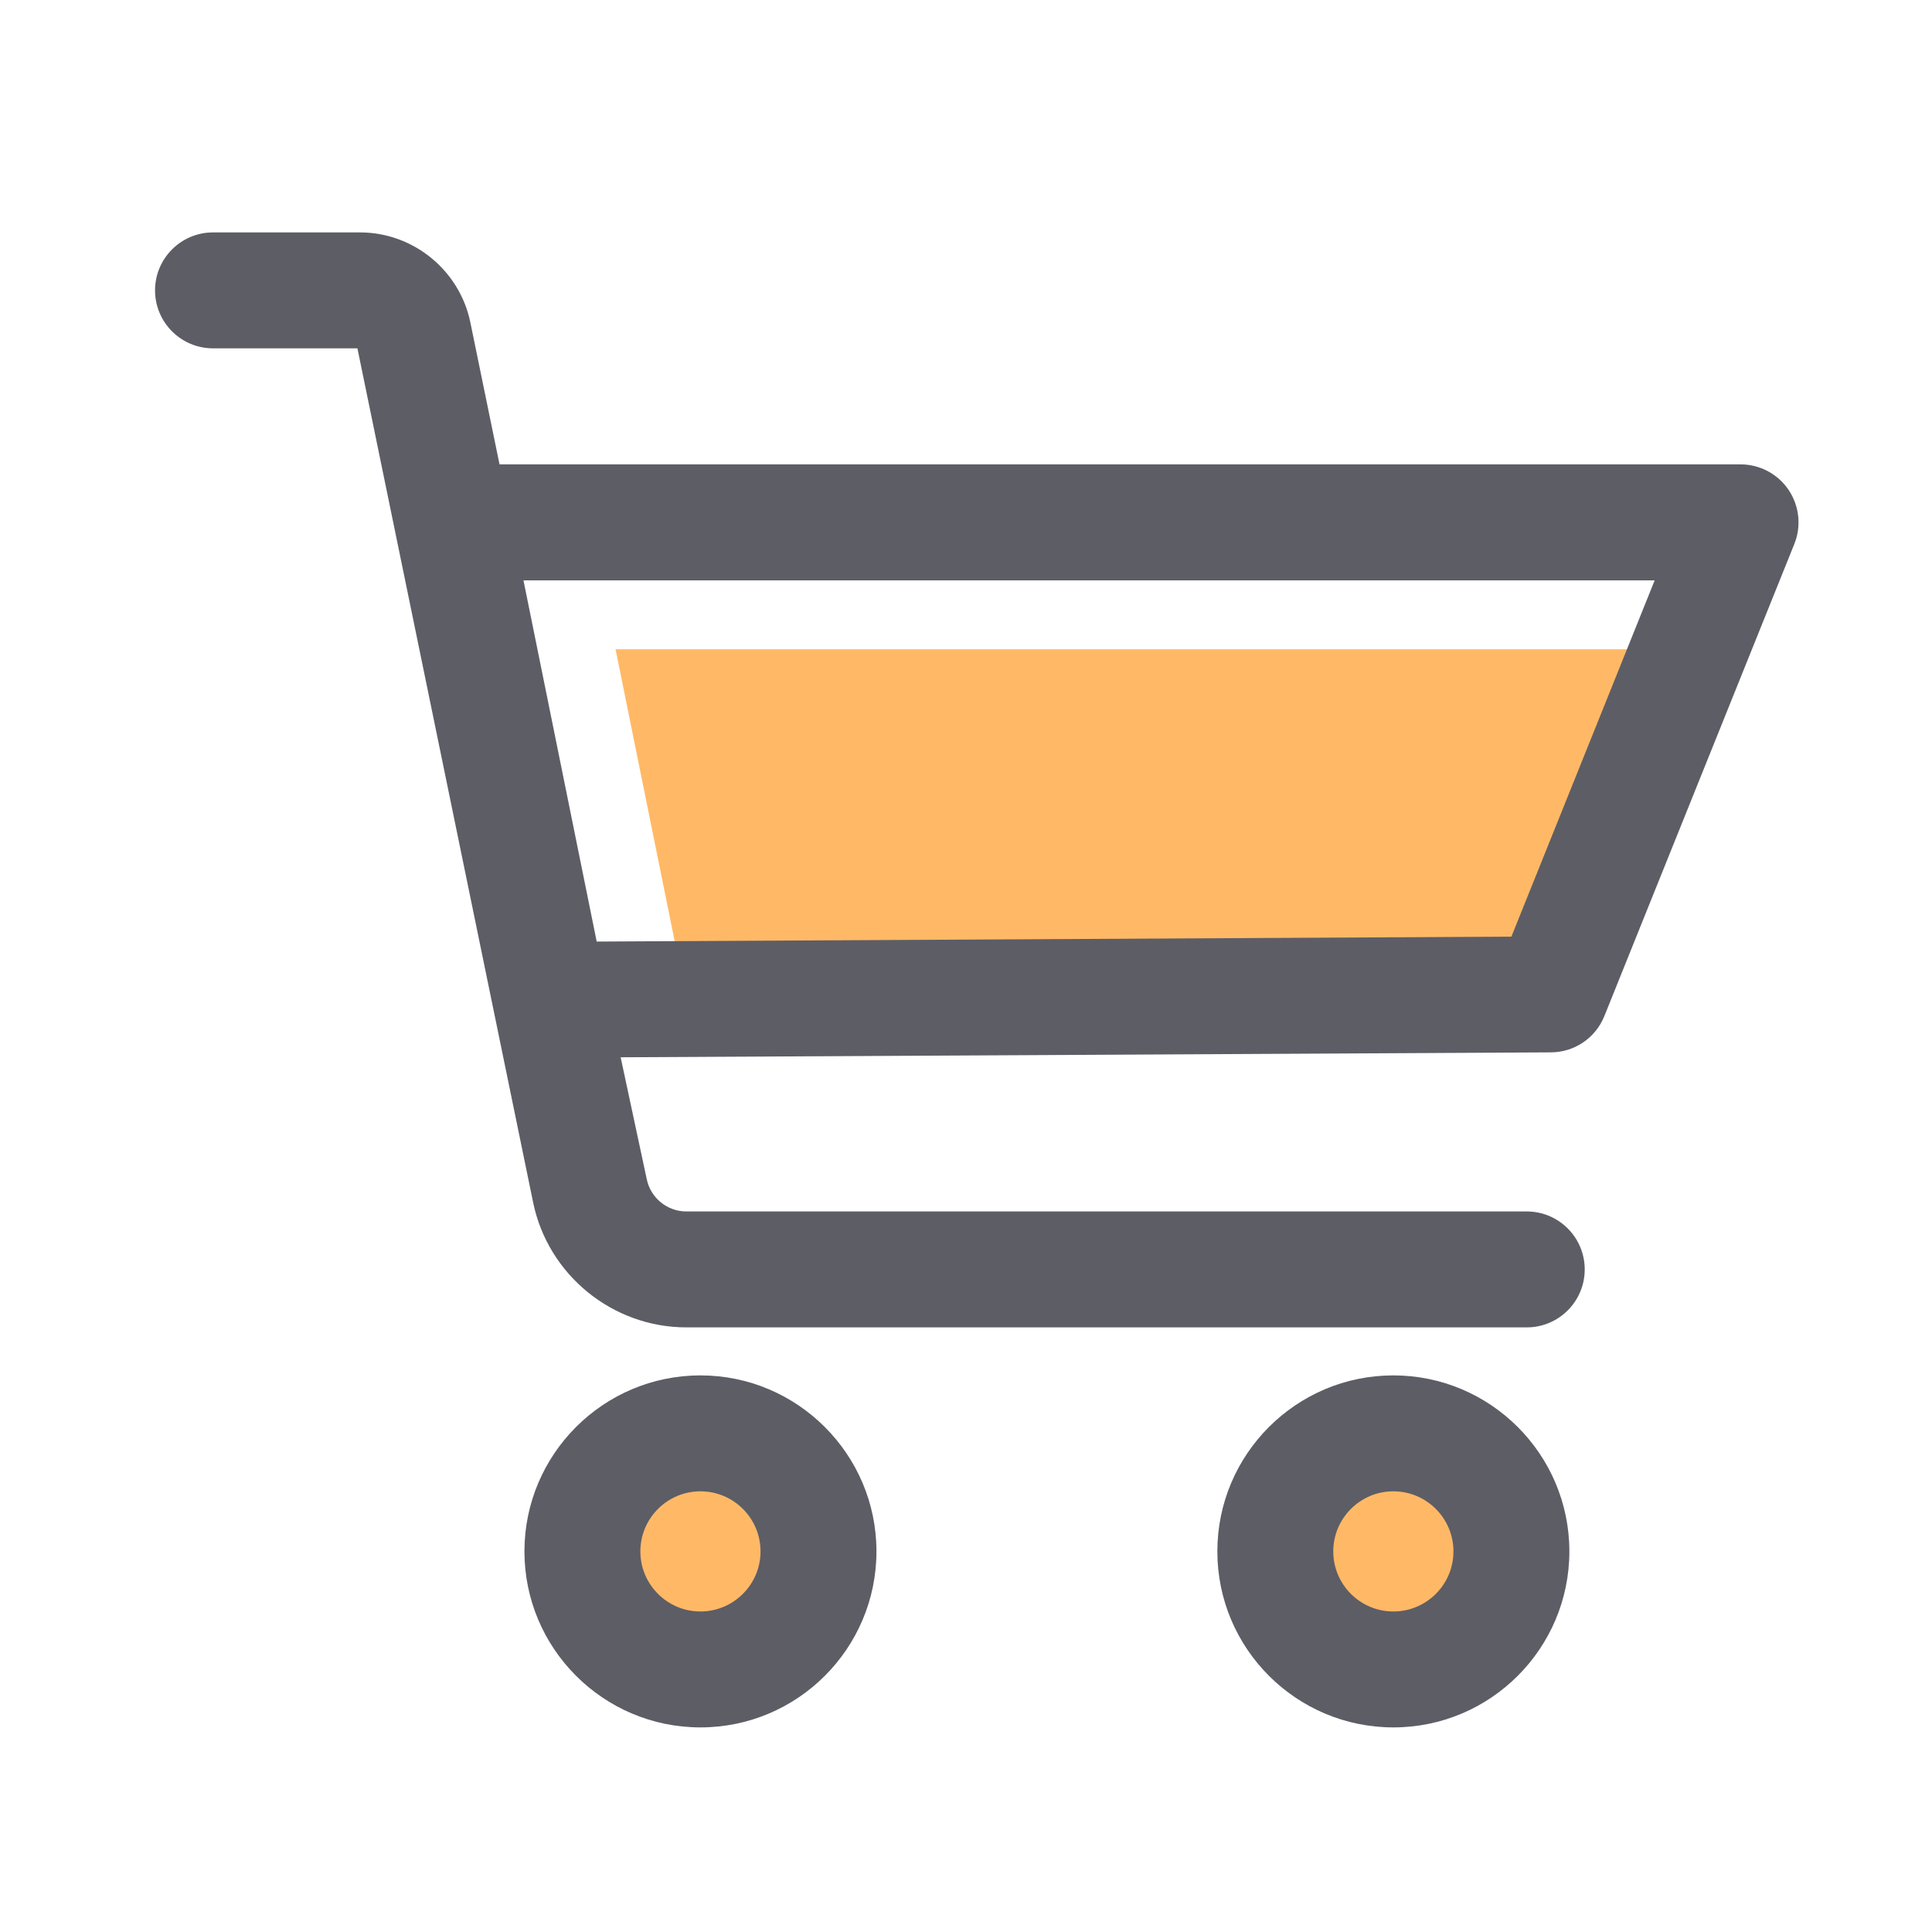
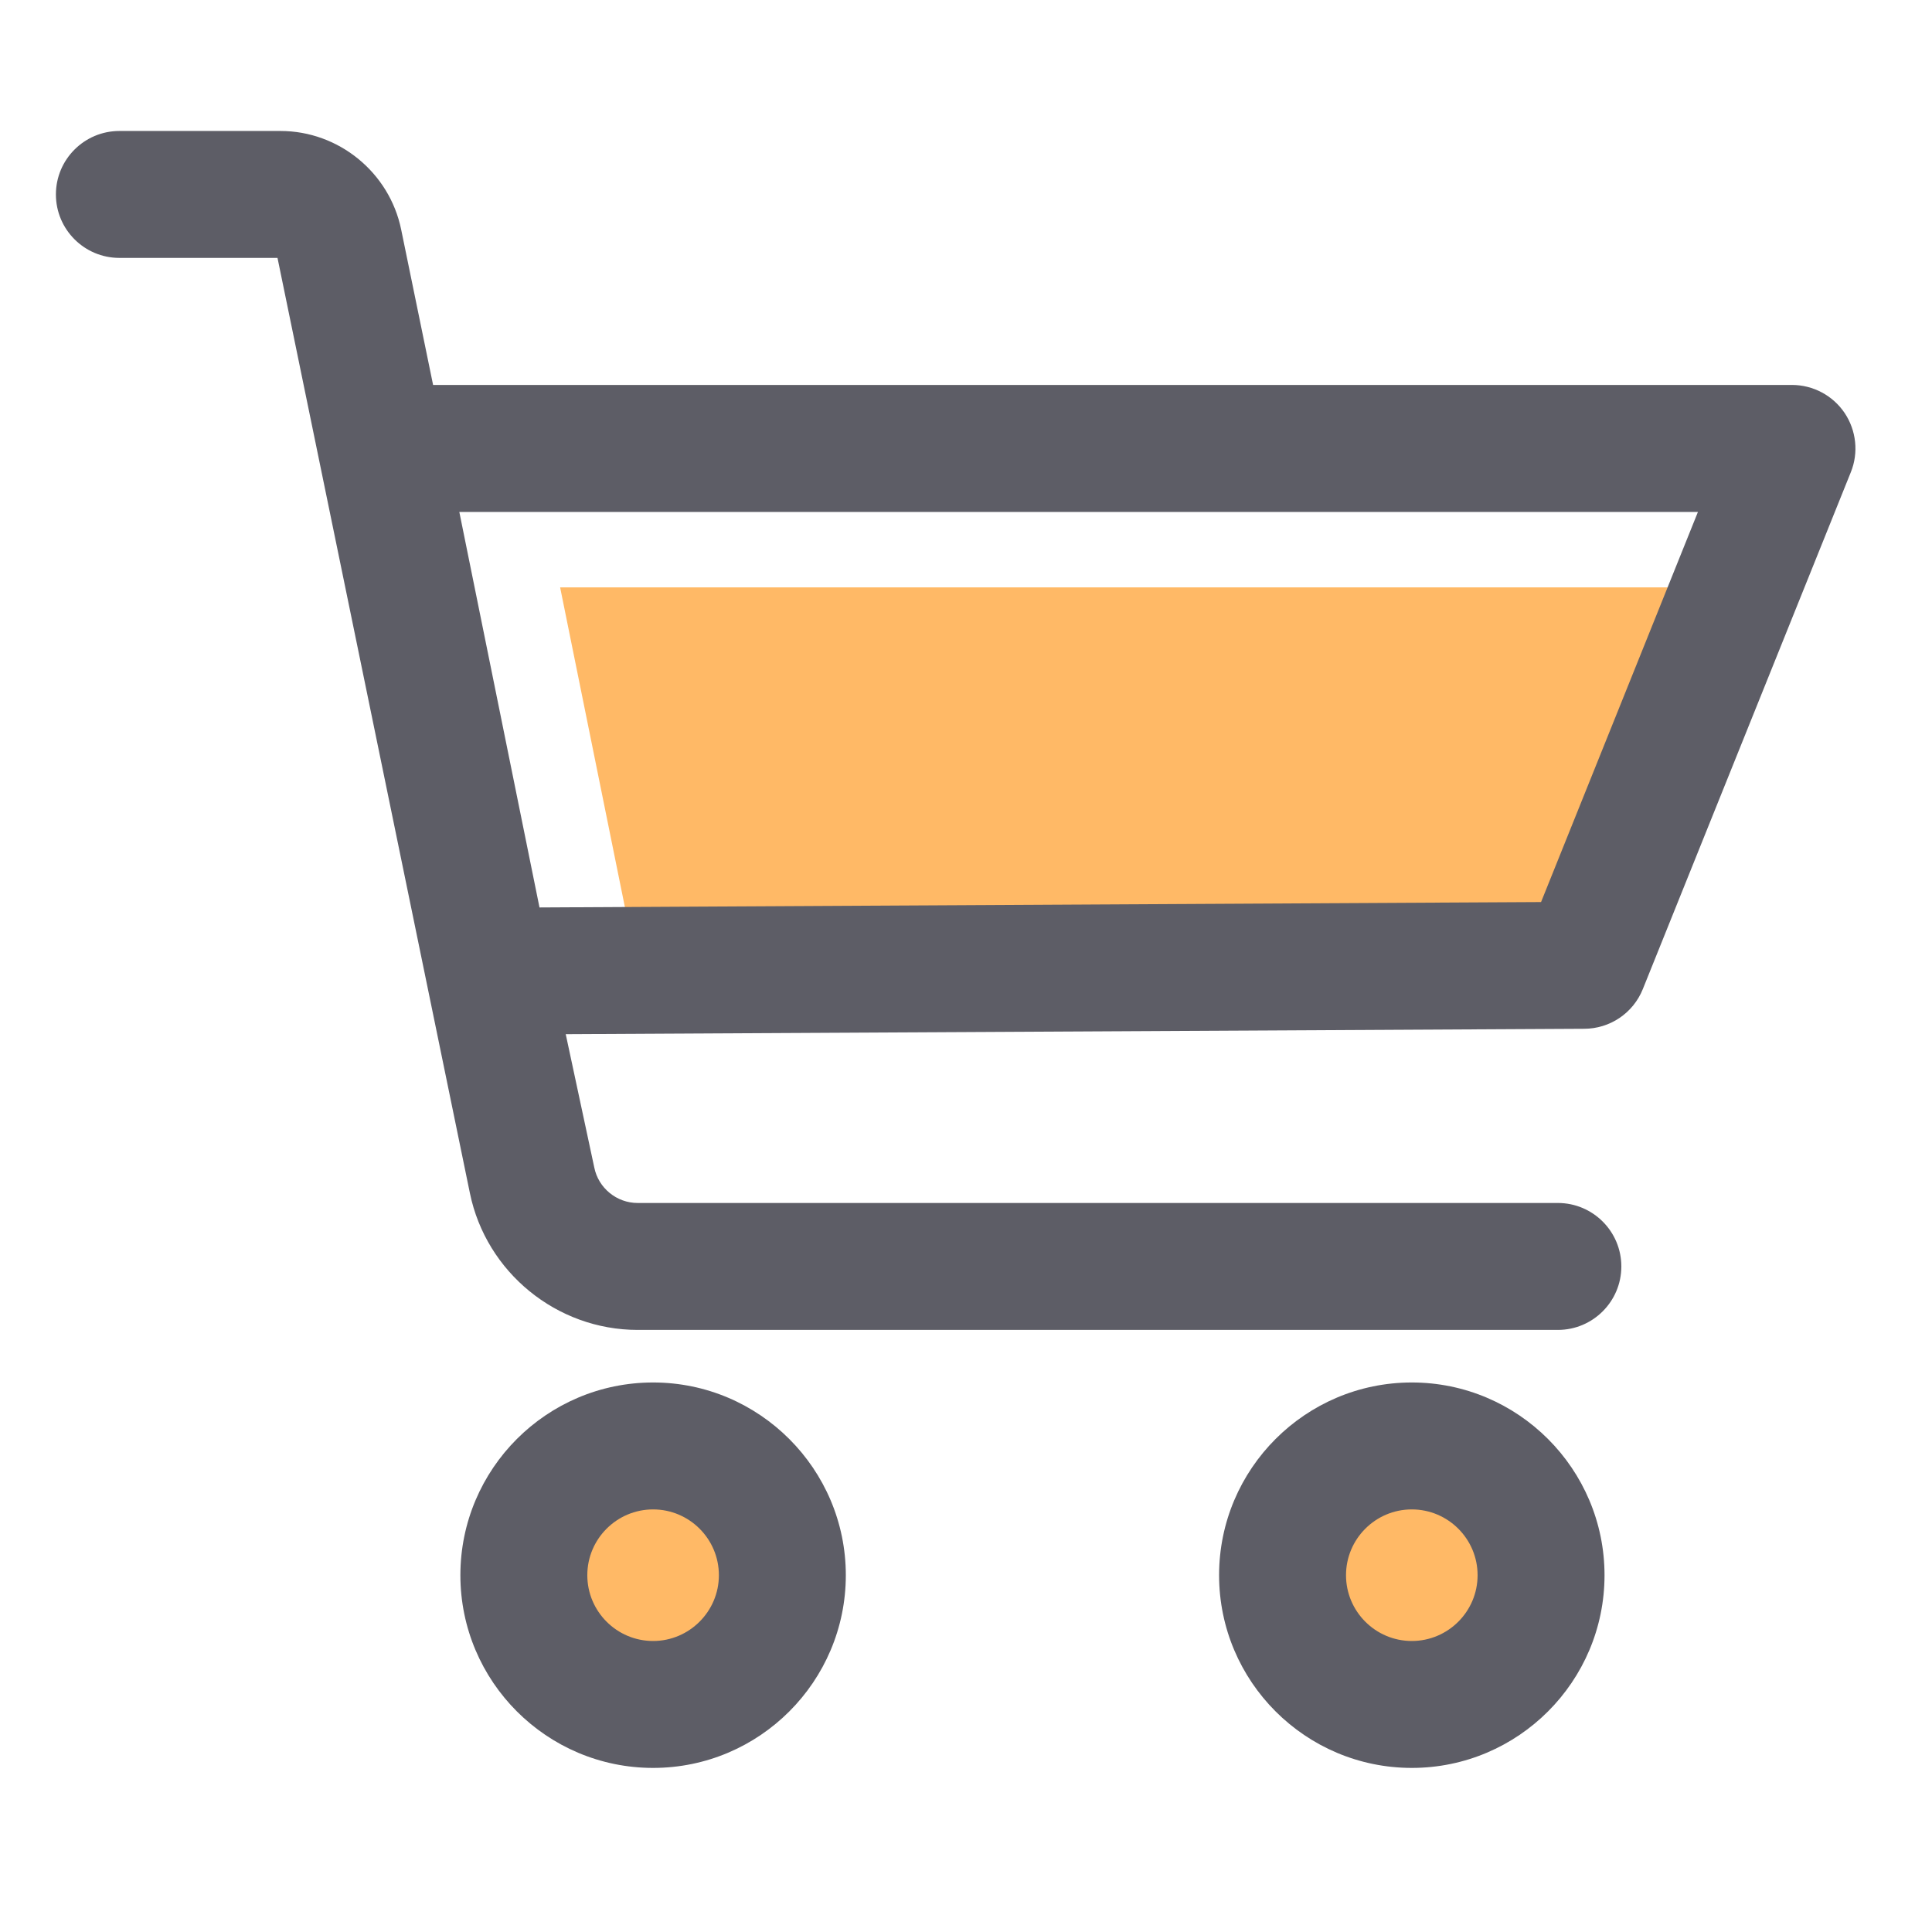
- <svg xmlns="http://www.w3.org/2000/svg" t="1637719982582" class="icon" viewBox="0 0 1024 1024" version="1.1" p-id="22365" width="48" height="48">
-   <defs>
-     <style type="text/css" />
+ <svg xmlns="http://www.w3.org/2000/svg" t="1637719982582" class="icon" viewBox="0 0 1024 1024" version="1.1" p-id="22365" width="48" height="48" id="svg14">
+   <defs id="defs4">
+     <style type="text/css" id="style2" />
  </defs>
-   <path d="M879.206 344.115h-552.96l31.386 154.931h454.298z" fill="#FFB966" p-id="22366" />
-   <path d="M371.251 822.272m-62.566 0a62.566 62.566 0 1 0 125.133 0 62.566 62.566 0 1 0-125.133 0Z" fill="#FFB966" p-id="22367" />
-   <path d="M738.509 822.272m-62.566 0a62.566 62.566 0 1 0 125.133 0 62.566 62.566 0 1 0-125.133 0Z" fill="#FFB966" p-id="22368" />
-   <path d="M948.019 259.686a30.817 30.817 0 0 0-25.446-13.568H264.755l-15.462-75.264c-5.683-27.597-30.259-47.667-58.419-47.667H112.896c-16.947 0-30.72 13.773-30.72 30.72s13.773 30.72 30.72 30.72H189.44l93.133 452.71c7.885 38.349 42.035 66.202 81.203 66.202h445.44c16.947 0 30.72-13.773 30.72-30.72s-13.773-30.72-30.72-30.72h-445.44c-10.138 0-18.995-7.219-20.992-17.152l-13.824-64.563 492.902-2.611a30.618 30.618 0 0 0 28.467-19.2l100.71-250.266c3.789-9.37 2.662-20.122-3.021-28.621z m-146.944 236.749l-484.813 2.611-38.81-191.437h599.552l-75.93 188.826zM371.251 728.986c-51.456 0-93.286 41.83-93.286 93.286 0 51.456 41.83 93.286 93.286 93.286s93.286-41.83 93.286-93.286c0-51.405-41.882-93.286-93.286-93.286z m0 125.133c-17.562 0-31.846-14.285-31.846-31.846 0-17.562 14.285-31.846 31.846-31.846s31.846 14.285 31.846 31.846c0 17.562-14.336 31.846-31.846 31.846zM738.509 728.986c-51.456 0-93.286 41.83-93.286 93.286 0 51.456 41.83 93.286 93.286 93.286 51.456 0 93.286-41.83 93.286-93.286 0-51.405-41.83-93.286-93.286-93.286z m0 125.133c-17.562 0-31.846-14.285-31.846-31.846 0-17.562 14.285-31.846 31.846-31.846 17.562 0 31.846 14.285 31.846 31.846 0 17.562-14.285 31.846-31.846 31.846z" fill="#5D5D66" p-id="22369" />
+   <path d="M 902.344,311.327 H 296.878 l 34.366,169.643 h 497.435 z" fill="#ffb966" p-id="22366" id="path6" style="stroke-width:1.095" />
+   <path d="m 346.156,834.887 m -68.507,0 a 68.507,68.507 0 1 0 137.015,0 68.507,68.507 0 1 0 -137.015,0 z" fill="#ffb966" p-id="22367" id="path8" style="stroke-width:1.095" />
+   <path d="m 748.286,834.887 m -68.507,0 a 68.507,68.507 0 1 0 137.015,0 68.507,68.507 0 1 0 -137.015,0 z" fill="#ffb966" p-id="22368" id="path10" style="stroke-width:1.095" />
+   <path d="M 977.691,218.881 A 33.744,33.744 0 0 0 949.828,204.025 H 229.548 L 212.617,121.615 C 206.394,91.397 179.485,69.421 148.651,69.421 H 63.269 c -18.556,0 -33.637,15.081 -33.637,33.637 0,18.556 15.081,33.637 33.637,33.637 h 83.812 l 101.976,495.697 c 8.633,41.99 46.027,72.488 88.914,72.488 h 487.737 c 18.556,0 33.637,-15.081 33.637,-33.637 0,-18.556 -15.081,-33.637 -33.637,-33.637 H 337.971 c -11.1,0 -20.799,-7.905 -22.985,-18.781 l -15.137,-70.694 539.706,-2.859 a 33.525,33.525 0 0 0 31.17,-21.023 L 980.998,250.22 c 4.149,-10.259 2.915,-22.032 -3.308,-31.338 z M 816.794,478.111 285.946,480.97 243.451,271.355 h 656.482 z m -470.638,254.632 c -56.342,0 -102.144,45.802 -102.144,102.144 0,56.342 45.802,102.144 102.144,102.144 56.342,0 102.144,-45.802 102.144,-102.144 0,-56.286 -45.858,-102.144 -102.144,-102.144 z m 0,137.015 c -19.229,0 -34.87,-15.641 -34.87,-34.87 0,-19.229 15.641,-34.87 34.87,-34.87 19.229,0 34.87,15.641 34.87,34.87 0,19.229 -15.697,34.87 -34.87,34.87 z M 748.286,732.743 c -56.342,0 -102.144,45.802 -102.144,102.144 0,56.342 45.802,102.144 102.144,102.144 56.342,0 102.144,-45.802 102.144,-102.144 0,-56.286 -45.802,-102.144 -102.144,-102.144 z m 0,137.015 c -19.229,0 -34.87,-15.641 -34.87,-34.87 0,-19.229 15.641,-34.87 34.87,-34.87 19.229,0 34.87,15.641 34.87,34.87 0,19.229 -15.641,34.87 -34.87,34.87 z" fill="#5d5d66" p-id="22369" id="path12" style="stroke-width:1.095" />
</svg>
